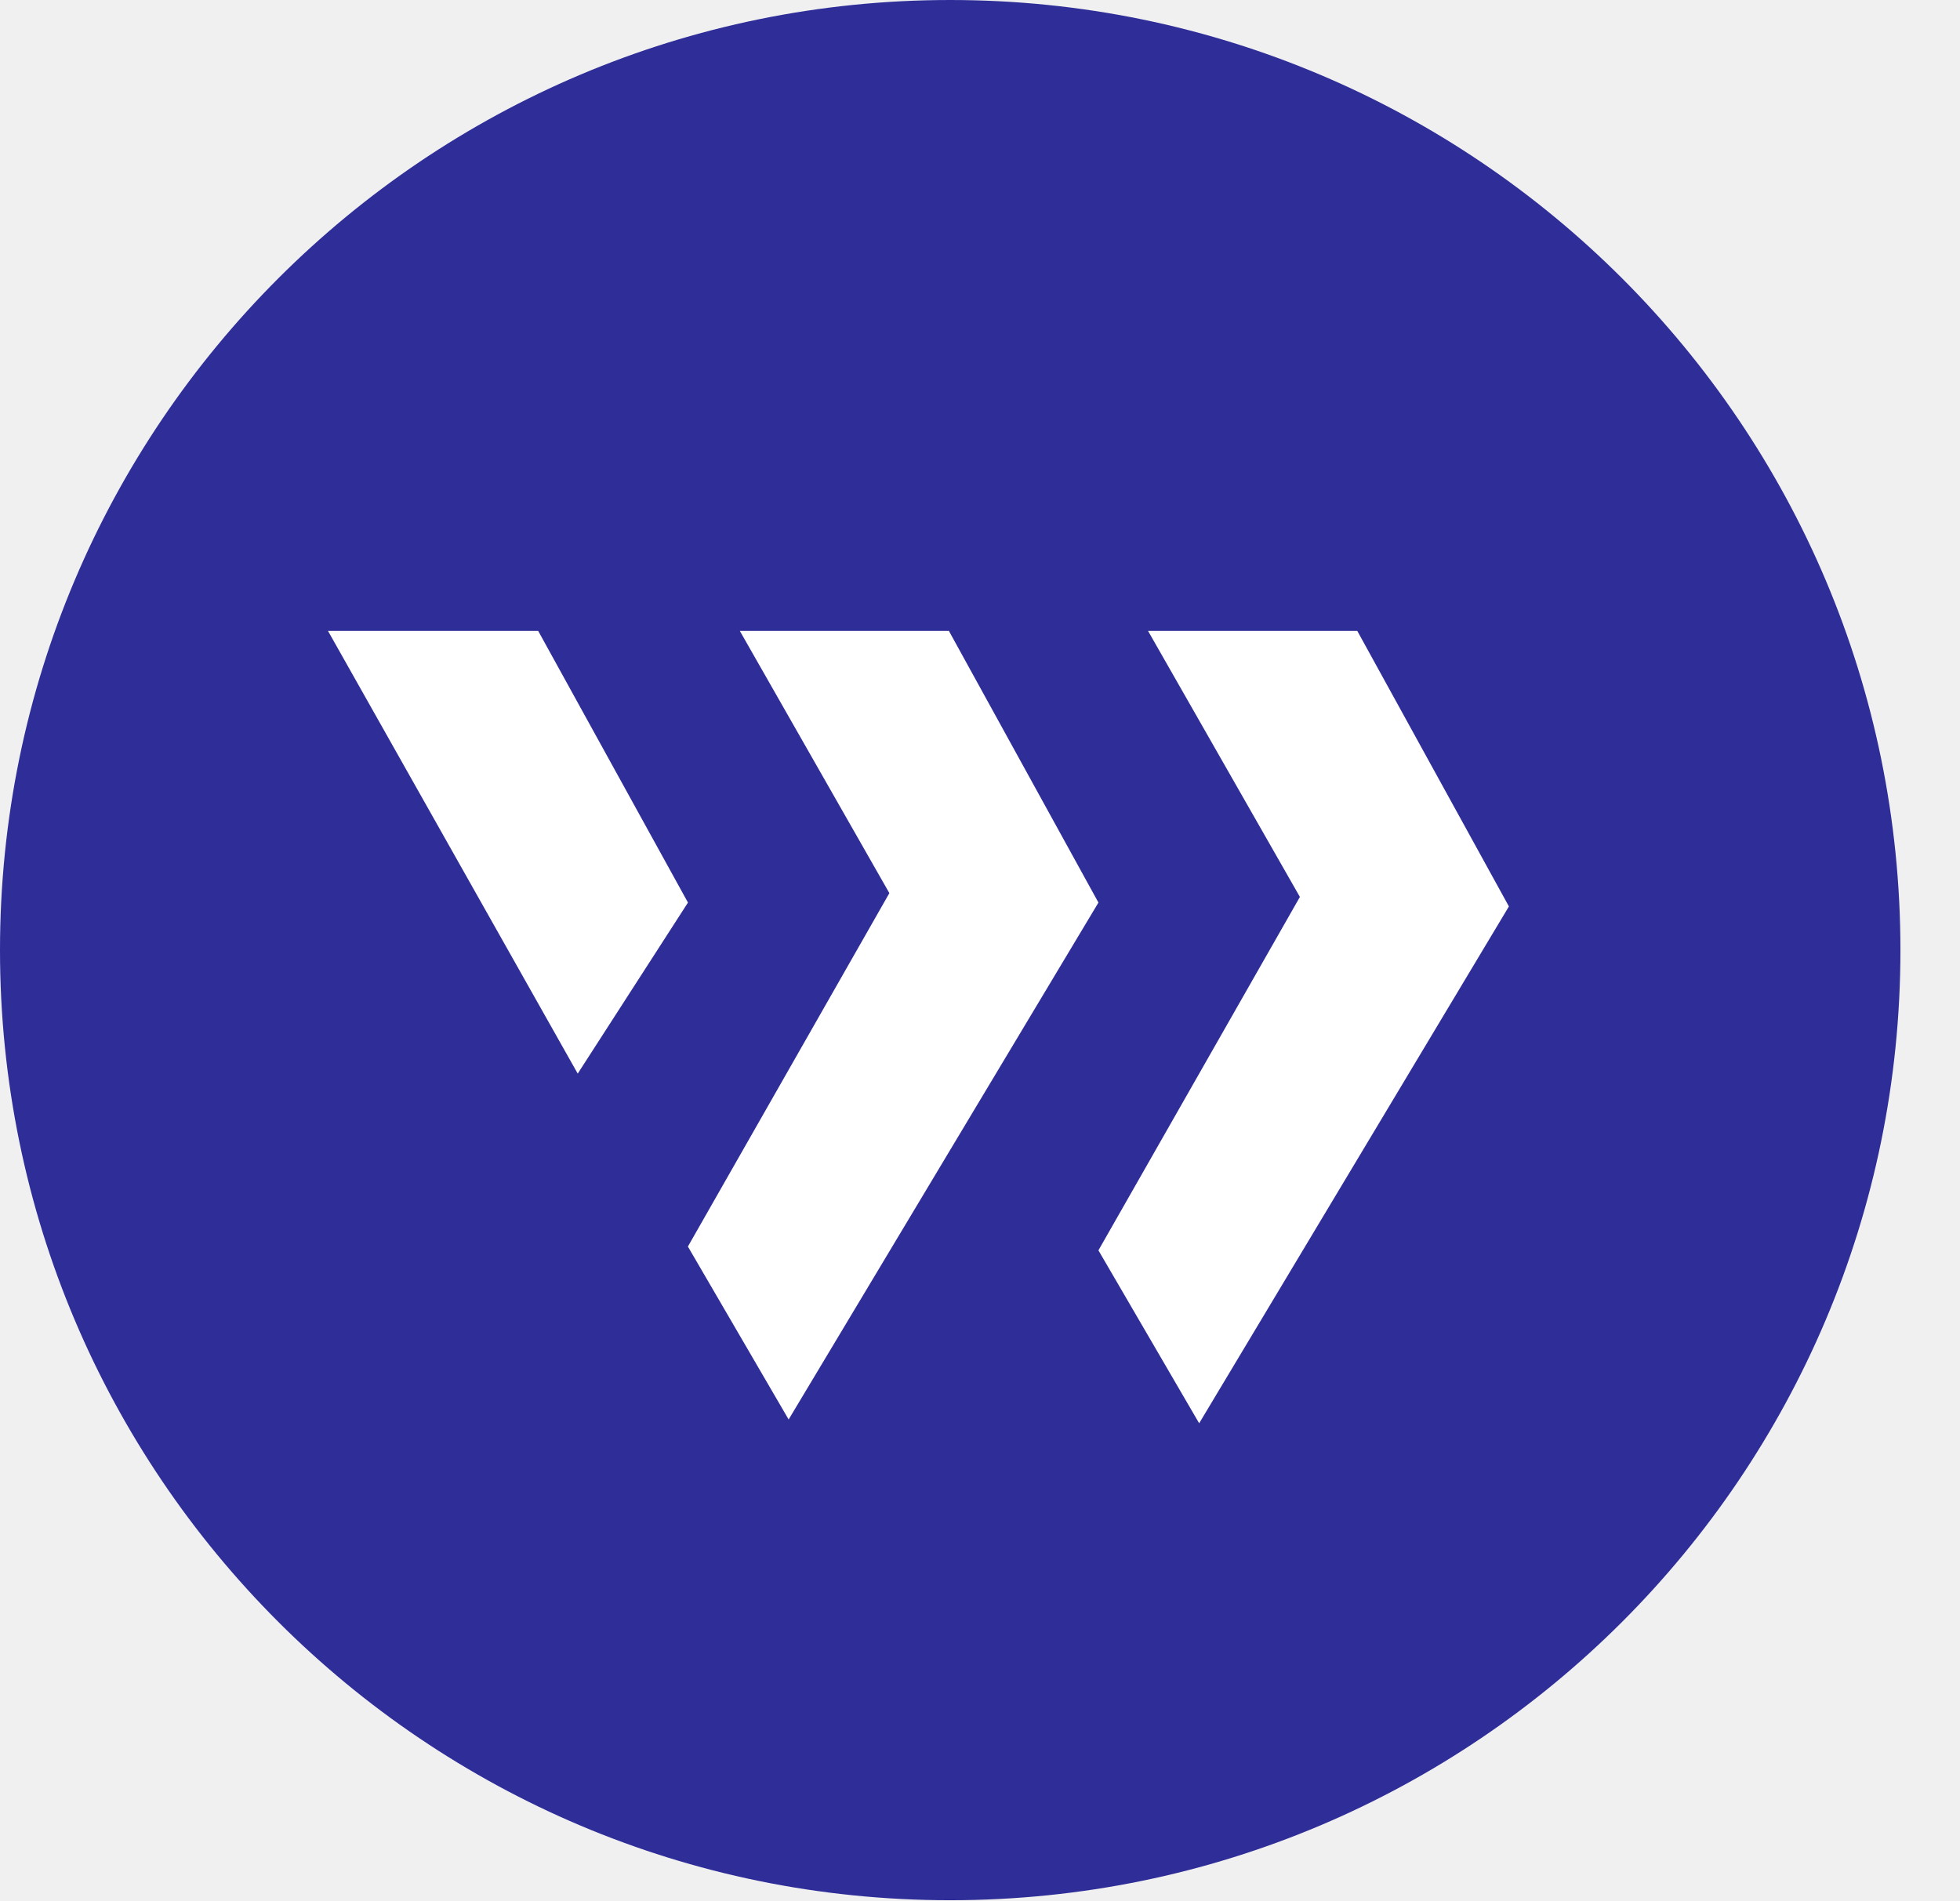
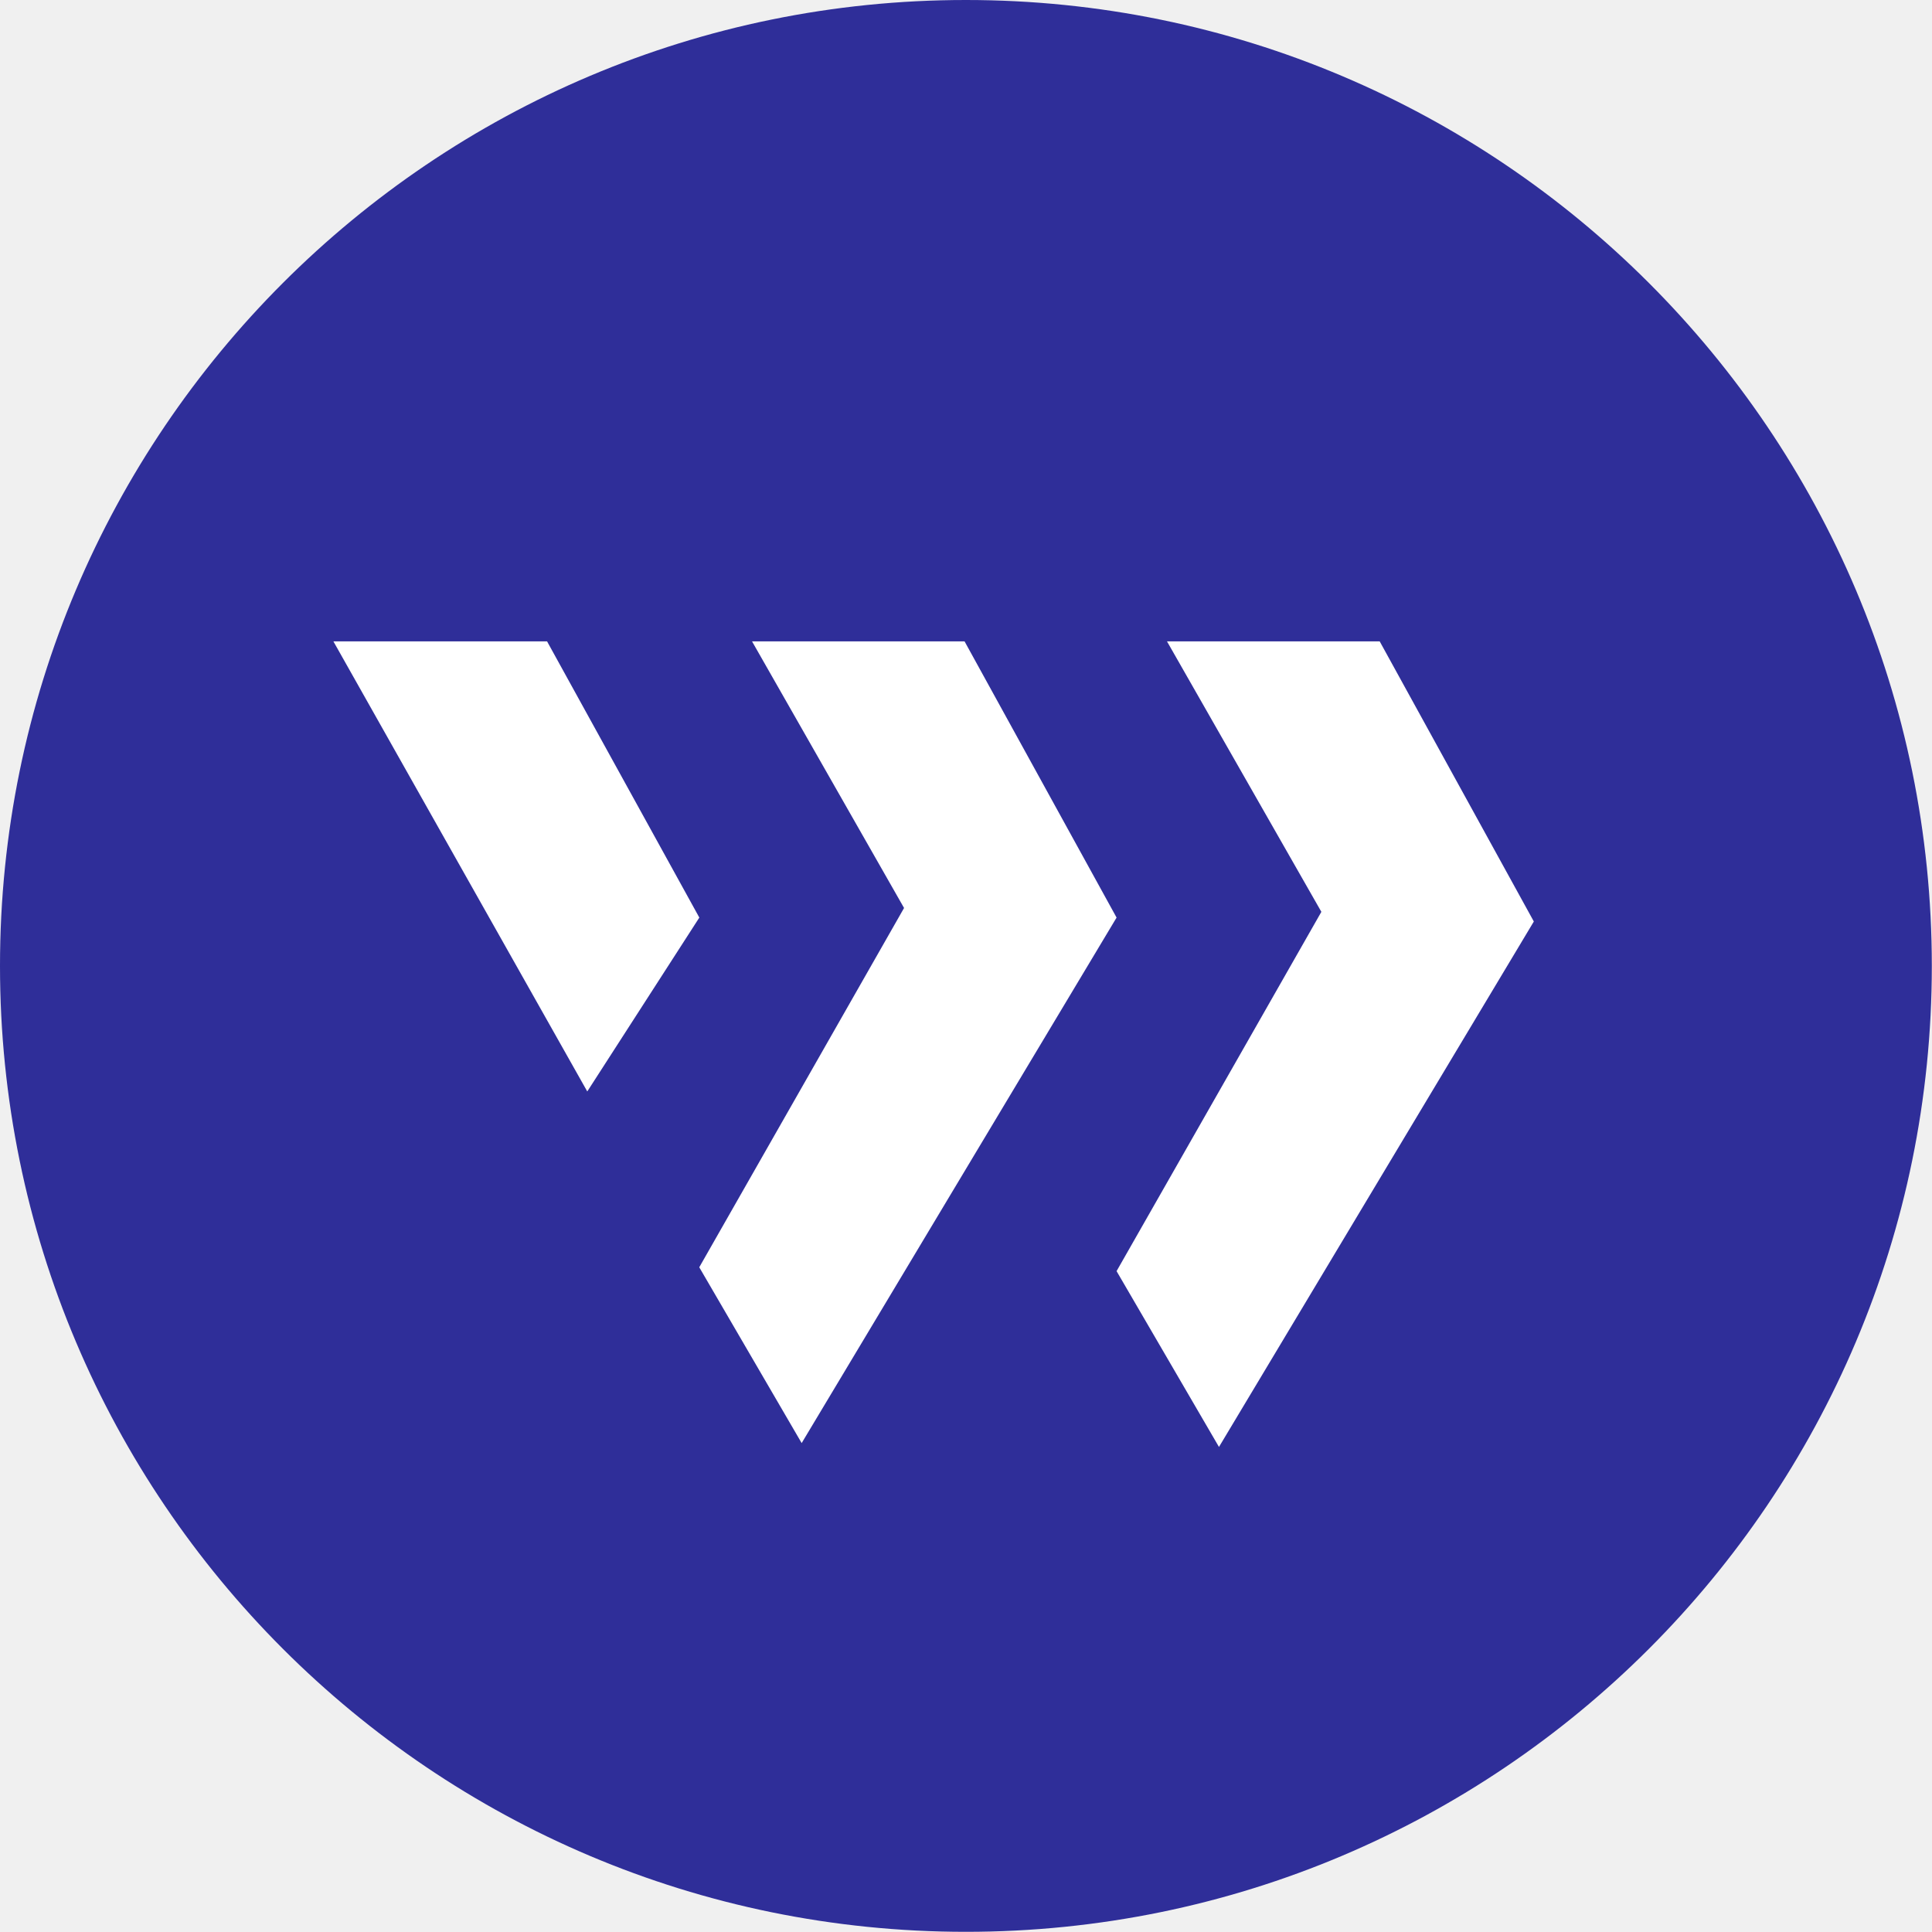
- <svg xmlns="http://www.w3.org/2000/svg" width="33" height="32" fill="none">
+ <svg xmlns="http://www.w3.org/2000/svg" width="32" height="32" fill="none">
  <path fill="#2F2E99" d="M15.998 0c8.835 0 15.999 7.164 15.999 15.998 0 8.835-7.164 15.999-15.999 15.999C7.164 31.997 0 24.833 0 15.998 0 7.164 7.164 0 15.998 0Z" />
  <path fill="#fff" d="m9.061 10.623 2.522 4.575-1.856 2.88-4.205-7.455h3.54Zm3.395 0h3.52l2.518 4.575-5.216 8.704-1.696-2.912 3.392-5.951-2.518-4.416Zm6.874 0h3.522l2.553 4.64-5.215 8.703-1.696-2.912 3.392-5.951-2.557-4.48Z" />
</svg>
